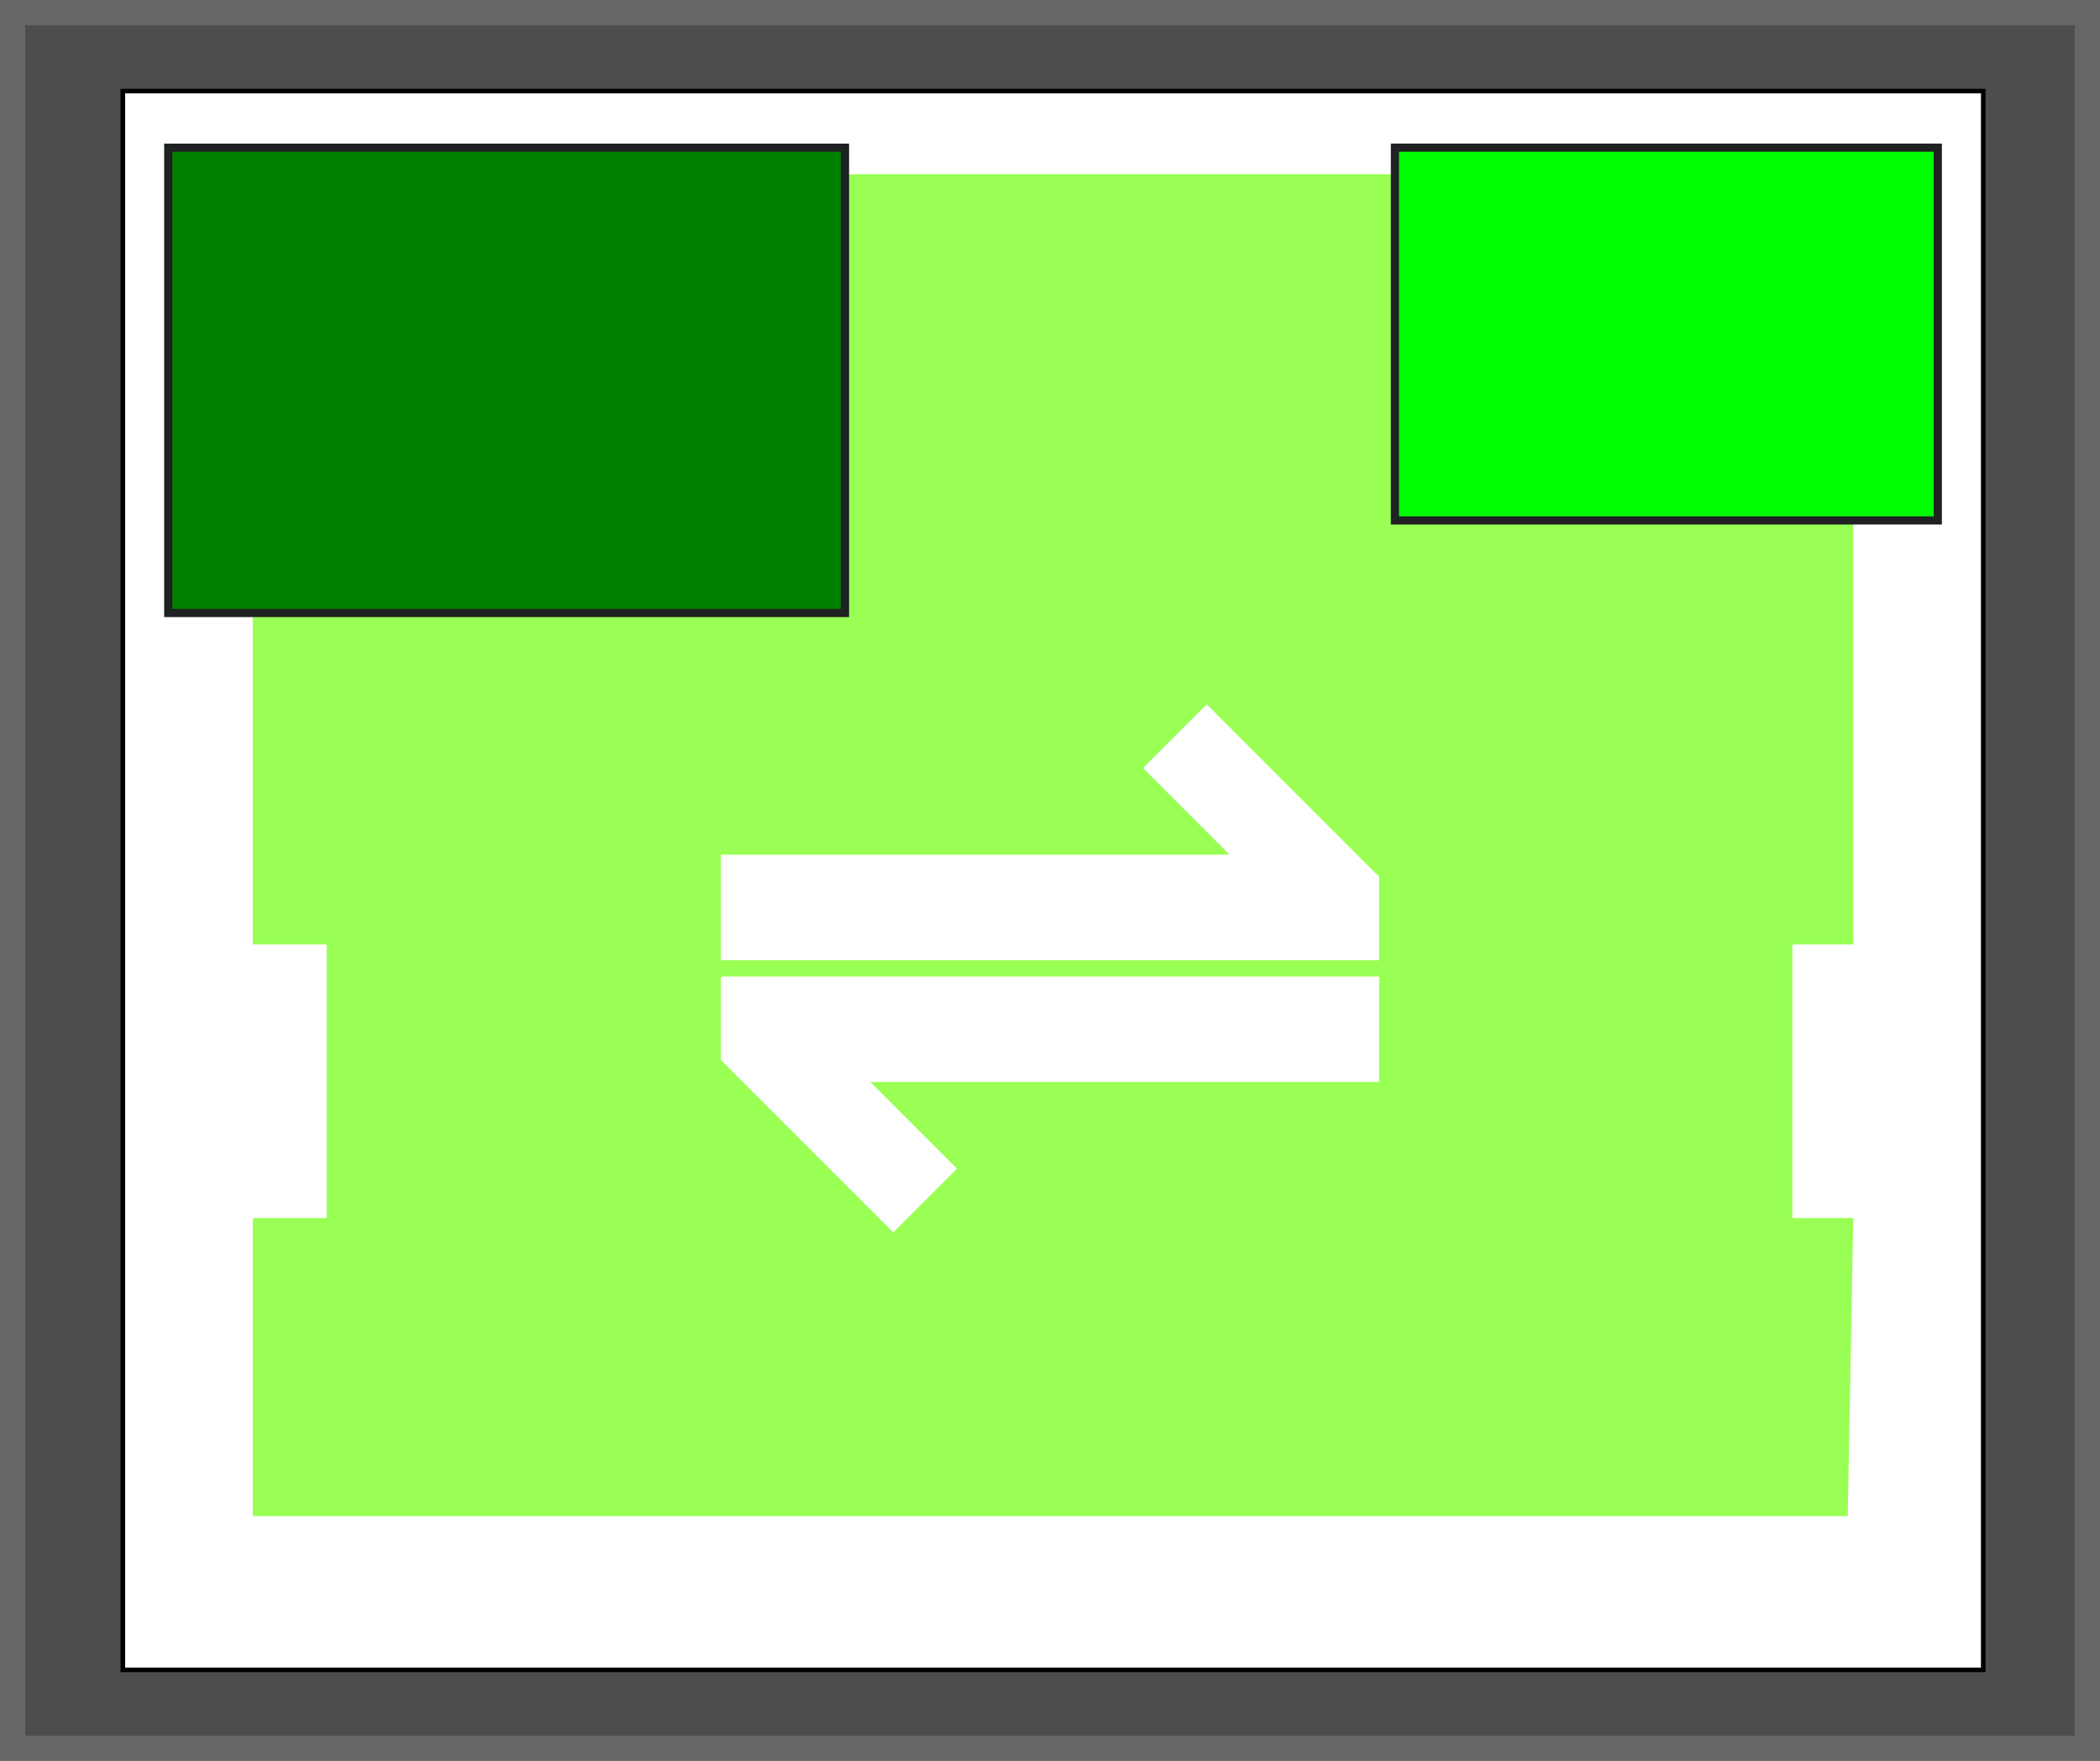
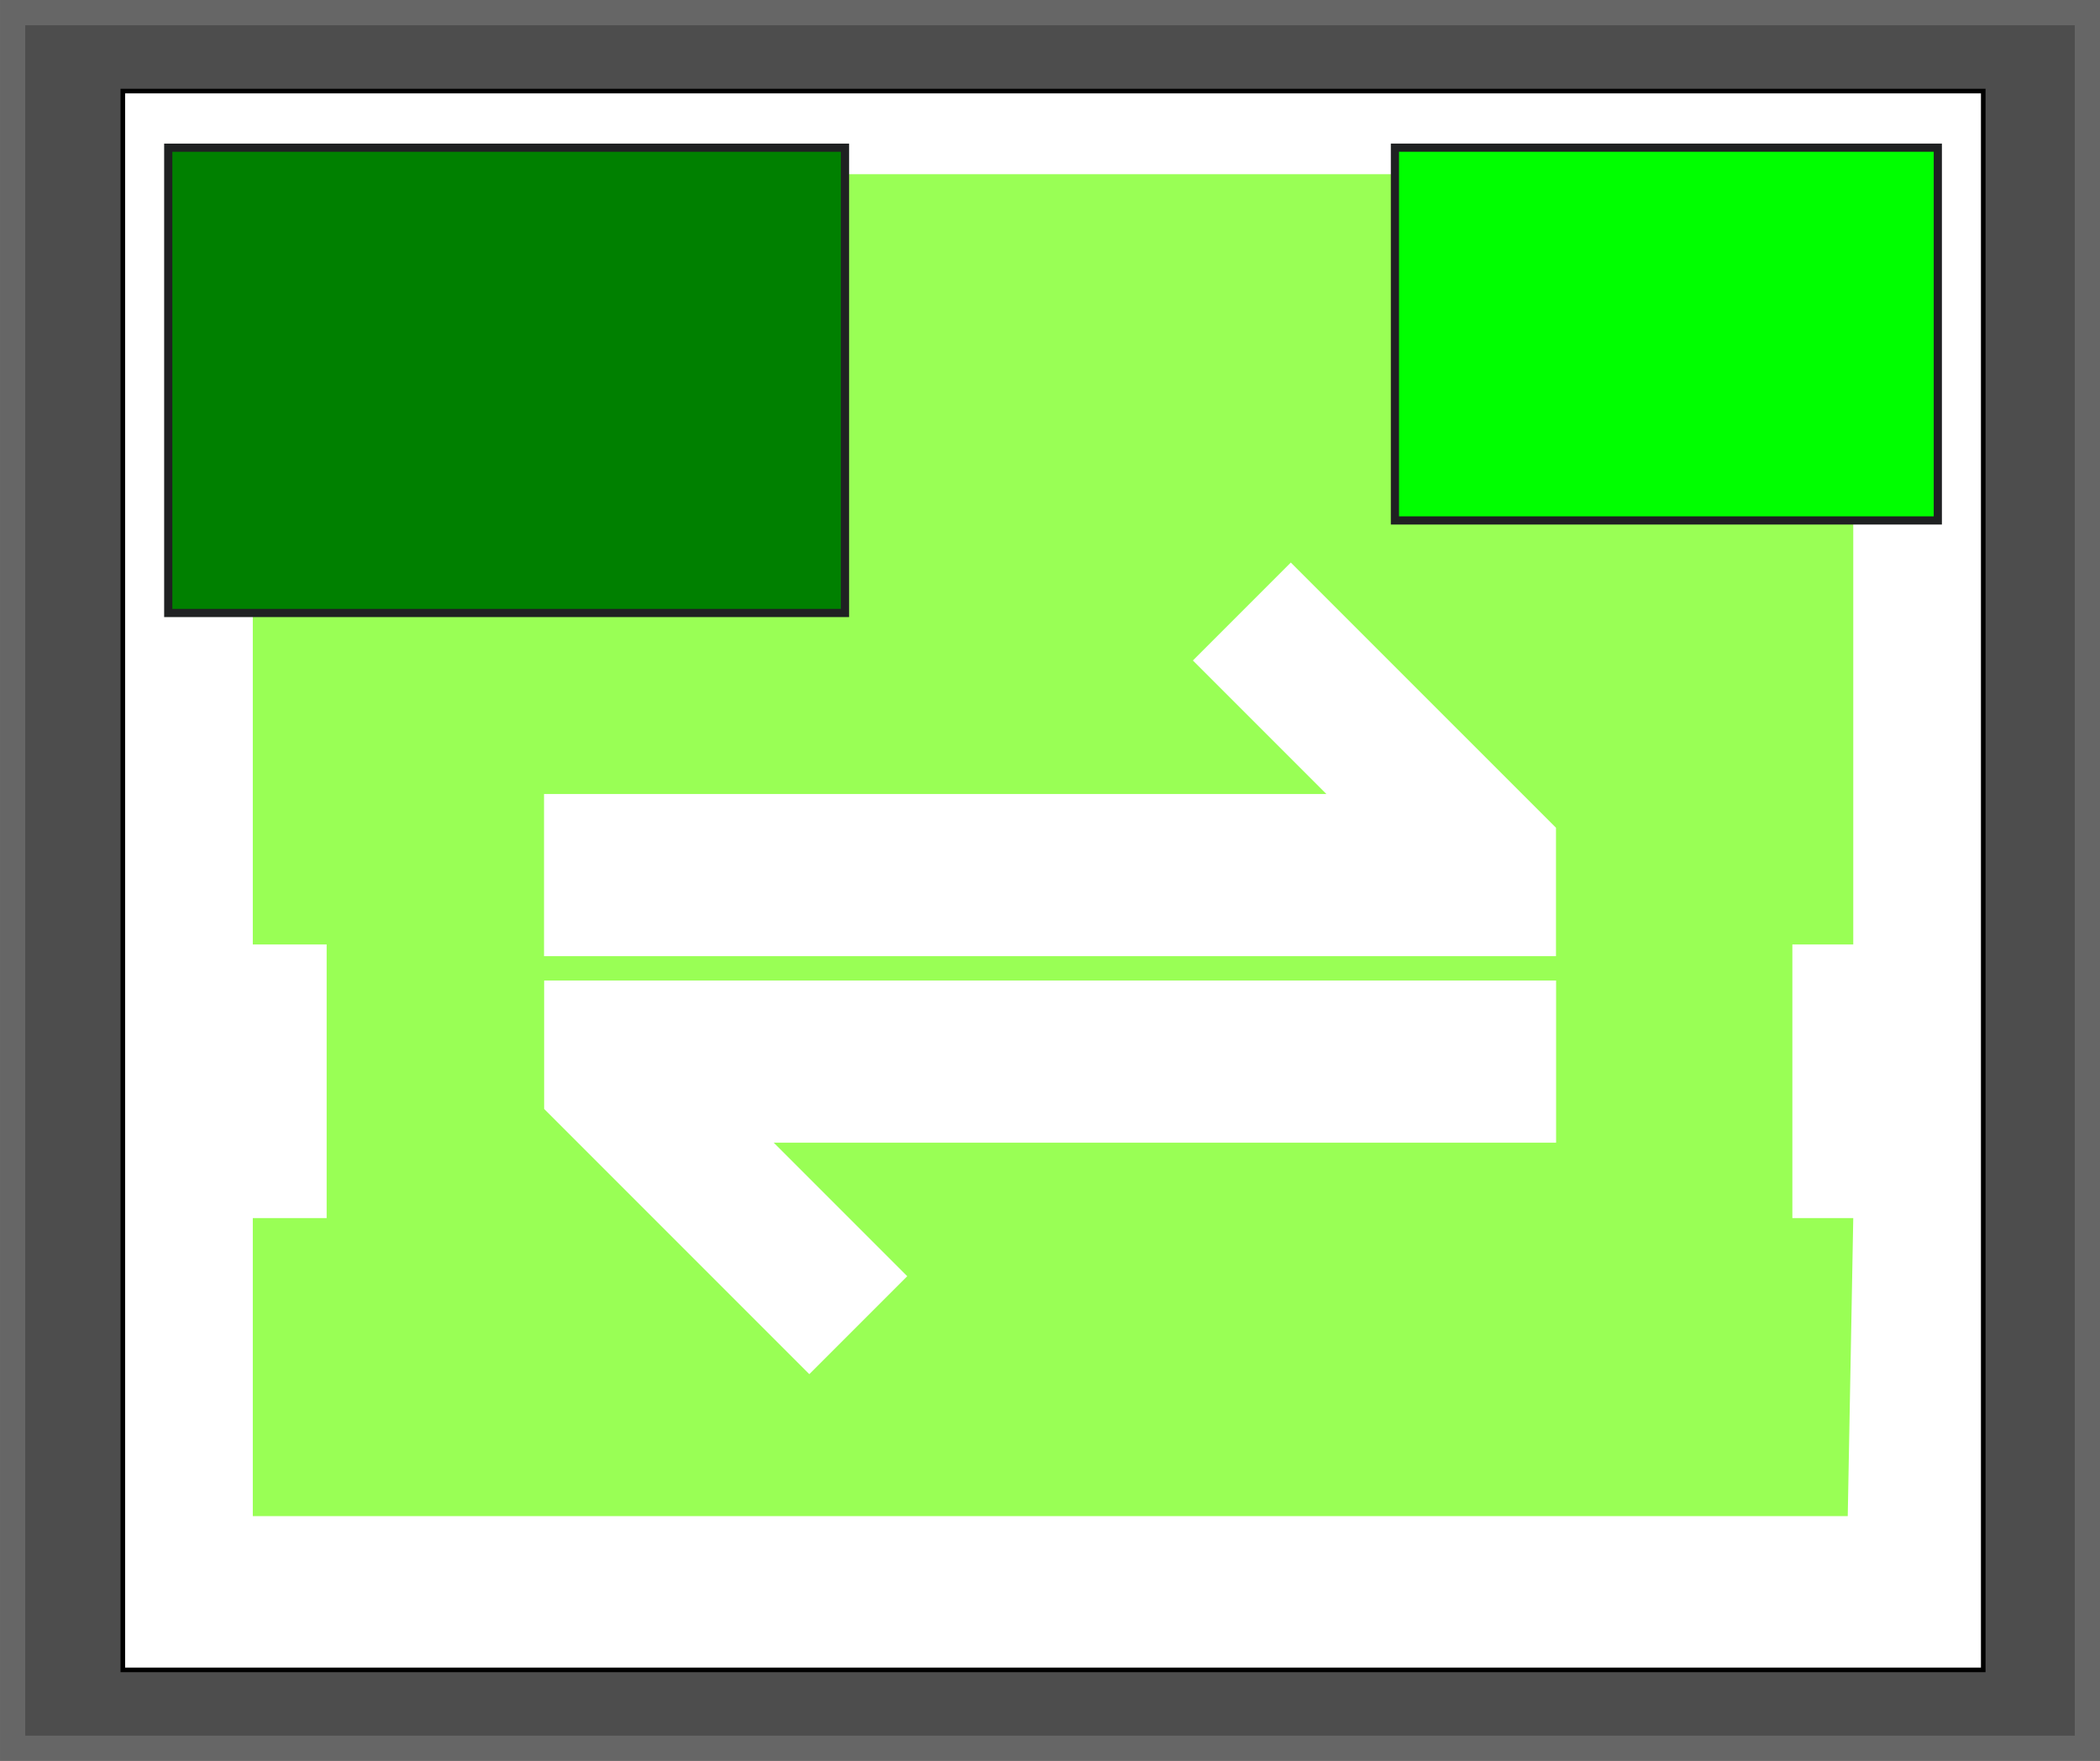
<svg xmlns="http://www.w3.org/2000/svg" width="70.037" height="58.717" id="svg2577" version="1.0">
  <defs id="defs2579">
    <filter id="filter3162">
      <feGaussianBlur stdDeviation="2.2" id="feGaussianBlur3164" in="SourceGraphic" />
    </filter>
  </defs>
  <g id="layer1" transform="translate(-522.3329,-670.3363)">
    <rect style="fill:#4d4d4d;fill-opacity:1;stroke:#666666;stroke-width:0.842;stroke-linecap:round;stroke-linejoin:miter;stroke-miterlimit:4;stroke-dasharray:none;stroke-dashoffset:0;stroke-opacity:1" id="rect2596" width="69.195" height="57.875" x="522.754" y="670.757" />
    <rect y="-726.017" x="-588.476" height="52.644" width="62.047" id="rect5544" style="fill:#ffffff;fill-opacity:1;stroke:#000000;stroke-width:0.153;stroke-miterlimit:4;stroke-dasharray:none;stroke-opacity:1" transform="scale(-1,-1)" />
    <path id="Link" d="M 569.03,687.289 L 569.03,676.145 L 546.14,676.145 L 546.14,687.289 L 530.764,687.289 L 530.764,701.829 L 533.227,701.829 L 533.227,710.953 L 530.764,710.953 L 530.764,720.889 L 583.957,720.889 L 584.141,710.953 L 582.11,710.953 L 582.11,701.829 L 584.141,701.829 L 584.141,687.289 L 569.03,687.289 z" style="fill:#99ff55;fill-opacity:1;stroke:none;stroke-width:1;stroke-miterlimit:4;stroke-opacity:1" />
    <g id="g5550" transform="matrix(-1.950285,0,0,2.004385,1223.742,-20.05569)" />
    <g transform="matrix(-1.950285,0,0,2.004385,1185.435,-20.05569)" id="g5552" />
    <rect transform="scale(-1,-1)" y="-690.776" x="-550.514" height="15.515" width="22.57" id="Speed" style="fill:#008000;fill-opacity:1;stroke:#1f2122;stroke-width:0.273;stroke-miterlimit:4;stroke-dasharray:none;stroke-opacity:1" />
    <rect style="fill:#00FF00;fill-opacity:1;stroke:#1f2122;stroke-width:0.273;stroke-miterlimit:4;stroke-dasharray:none;stroke-opacity:1" id="AutoNeg" width="18.106" height="12.43" x="-586.961" y="-687.69" transform="scale(-1,-1)" />
-     <text xml:space="preserve" style="display:inline;font-size:30px;font-style:italic;font-variant:normal;font-weight:bold;font-stretch:normal;text-align:start;text-anchor:start;fill:#ffffff;fill-opacity:1;stroke:none;stroke-width:1px;stroke-linecap:butt;stroke-linejoin:miter;stroke-opacity:1;font-family:Arial;-inkscape-font-specification:Sans" x="544.908" y="714.053" id="Arrow2">
-       <tspan id="tspan2687" x="544.908" y="714.053">↽</tspan>
+     <text xml:space="preserve" style="display:inline;font-size:46.102px;font-style:italic;font-variant:normal;font-weight:bold;font-stretch:normal;text-align:start;text-anchor:start;fill:#ffffff;fill-opacity:1;stroke:none;stroke-width:1px;stroke-linecap:butt;stroke-linejoin:miter;stroke-opacity:1;font-family:Arial;-inkscape-font-specification:Sans" x="538.229" y="720.187" id="Arrow2">
+       <tspan id="tspan2687" x="538.229" y="720.187">↽</tspan>
    </text>
-     <text id="Arrow1" y="-691.197" x="-569.795" style="display:inline;font-size:30px;font-style:italic;font-variant:normal;font-weight:bold;font-stretch:normal;text-align:start;text-anchor:start;fill:#ffffff;fill-opacity:1;stroke:none;stroke-width:1px;stroke-linecap:butt;stroke-linejoin:miter;stroke-opacity:1;font-family:Arial;-inkscape-font-specification:Sans" xml:space="preserve" transform="scale(-1,-1)">
-       <tspan y="-691.197" x="-569.795" id="tspan2691">↽</tspan>
+     <text id="Arrow1" y="-685.064" x="-576.475" style="display:inline;font-size:46.102px;font-style:italic;font-variant:normal;font-weight:bold;font-stretch:normal;text-align:start;text-anchor:start;fill:#ffffff;fill-opacity:1;stroke:none;stroke-width:1px;stroke-linecap:butt;stroke-linejoin:miter;stroke-opacity:1;font-family:Arial;-inkscape-font-specification:Sans" xml:space="preserve" transform="scale(-1,-1)">
+       <tspan y="-685.064" x="-576.475" id="tspan2691">↽</tspan>
    </text>
-     <rect style="display:none;opacity:1;fill:none;fill-opacity:1;stroke:#00ff00;stroke-width:4.842;stroke-linecap:round;stroke-linejoin:miter;stroke-miterlimit:4;stroke-dasharray:none;stroke-dashoffset:0;stroke-opacity:1;filter:url(#filter3162)" id="10G" width="31.964" height="22.321" x="523.247" y="671.857" ry="5.874" />
+     <rect style="display:none;opacity:1;fill:none;fill-opacity:1;stroke:#ff4400;stroke-width:4.842;stroke-linecap:round;stroke-linejoin:miter;stroke-miterlimit:4;stroke-dasharray:none;stroke-dashoffset:0;stroke-opacity:1;filter:url(#filter3162)" id="10G" width="31.964" height="22.321" x="523.247" y="671.857" ry="5.874" />
  </g>
</svg>
